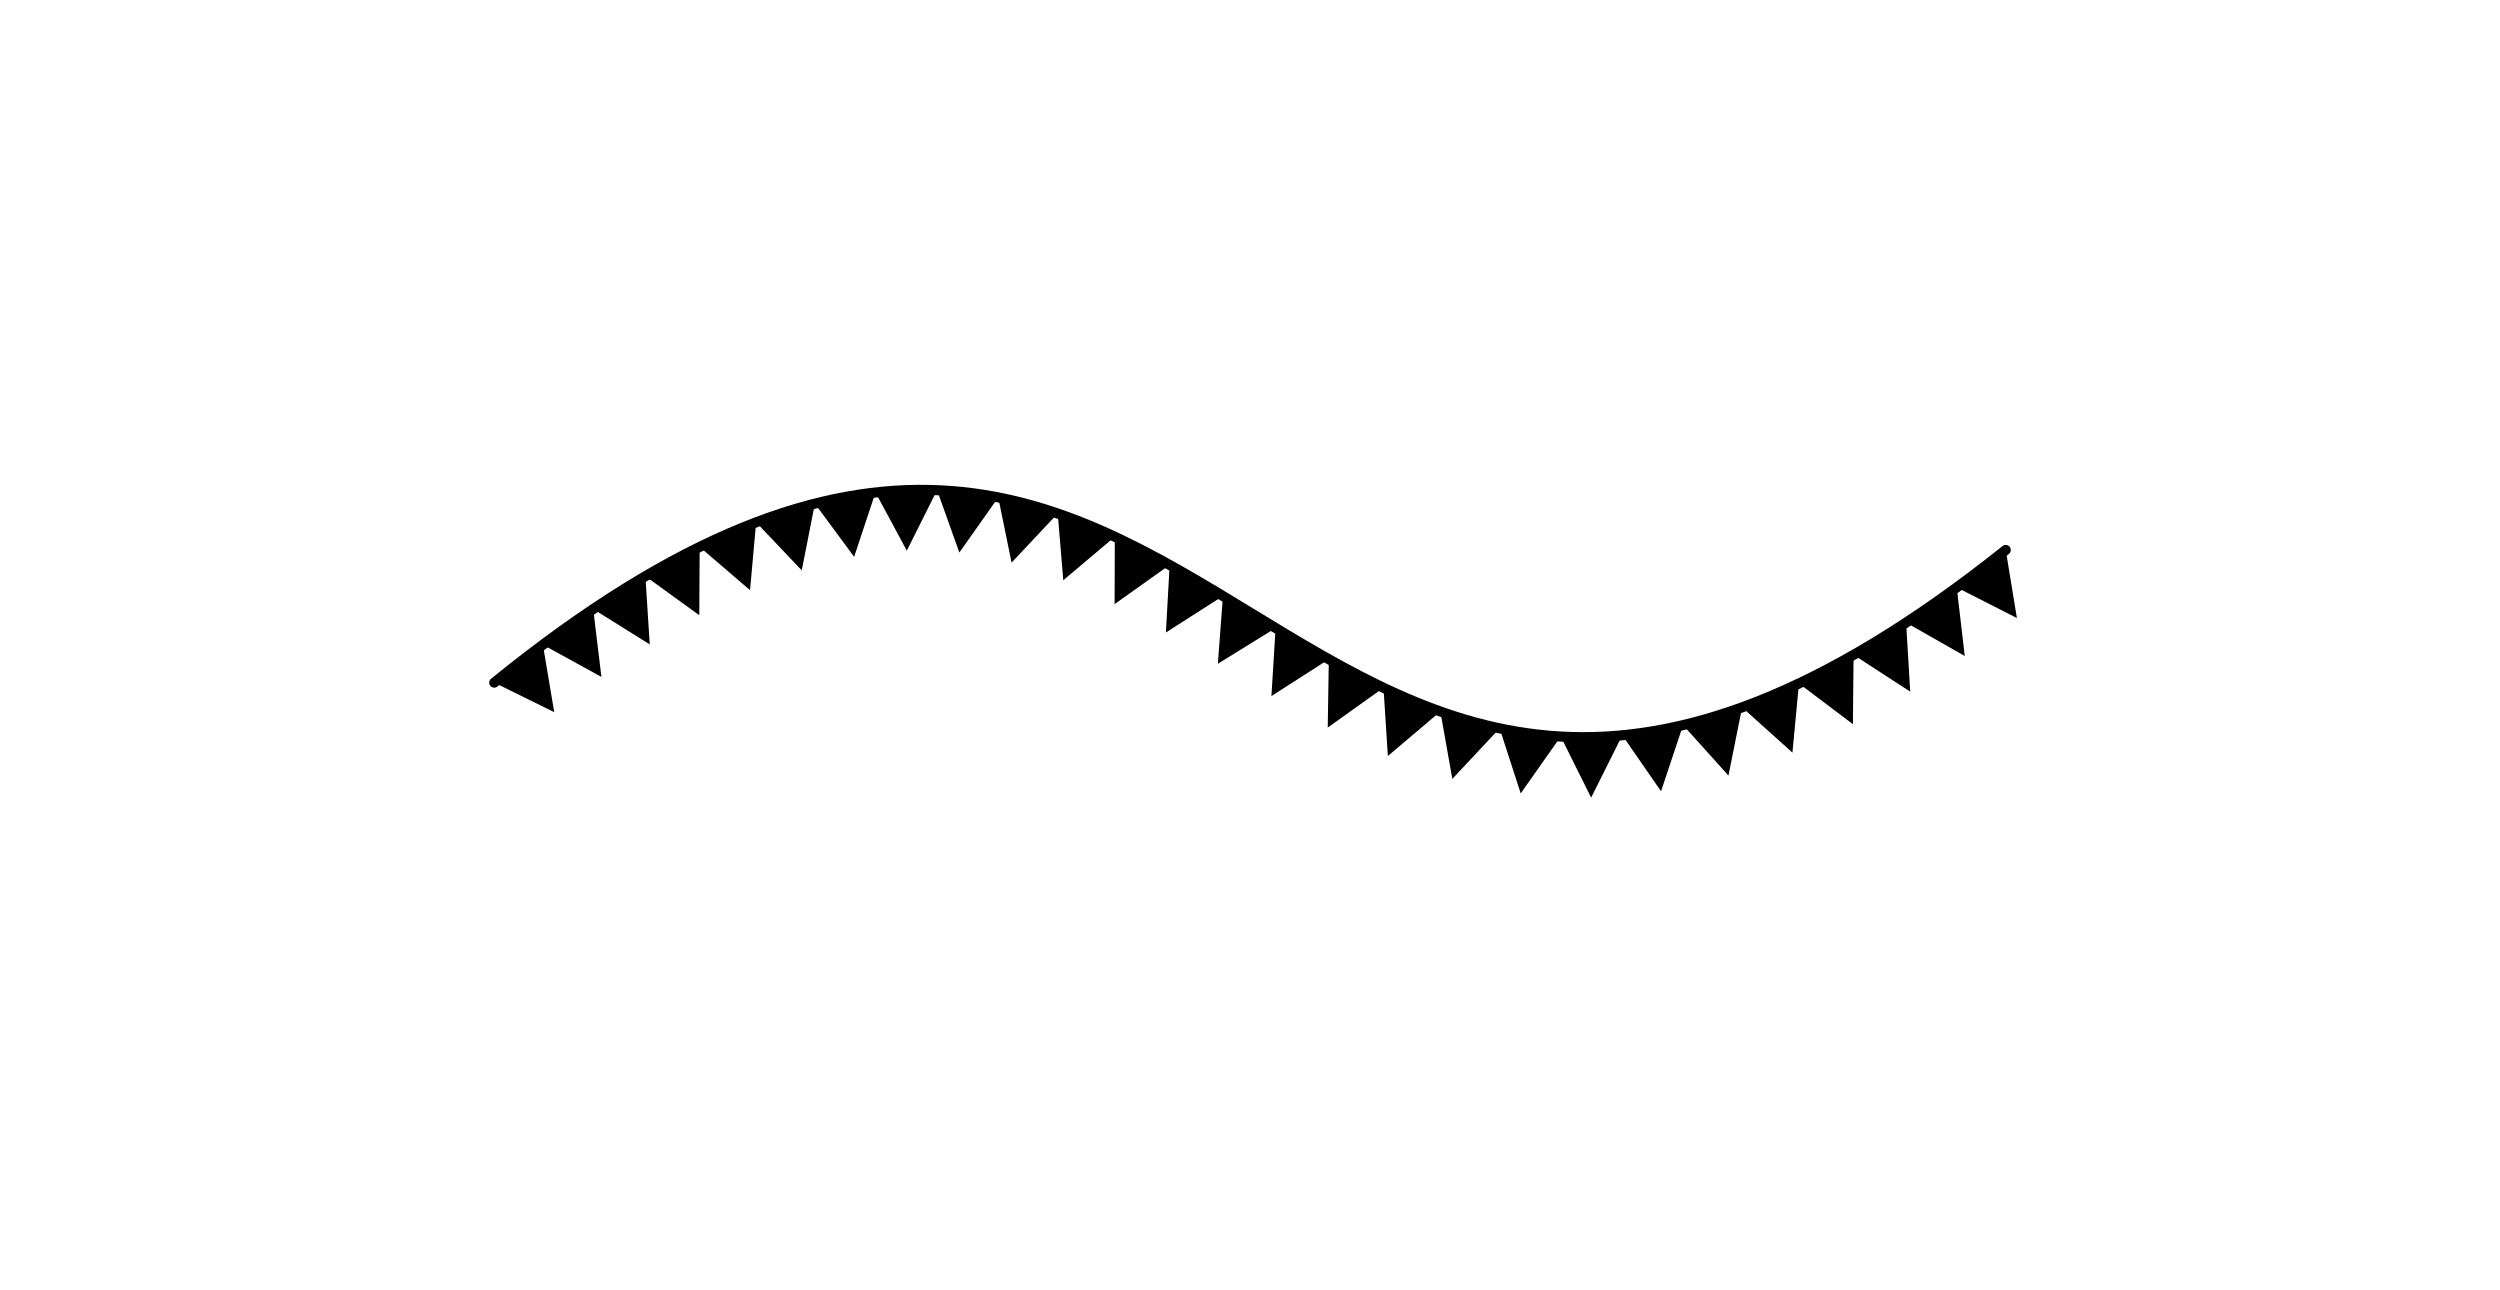
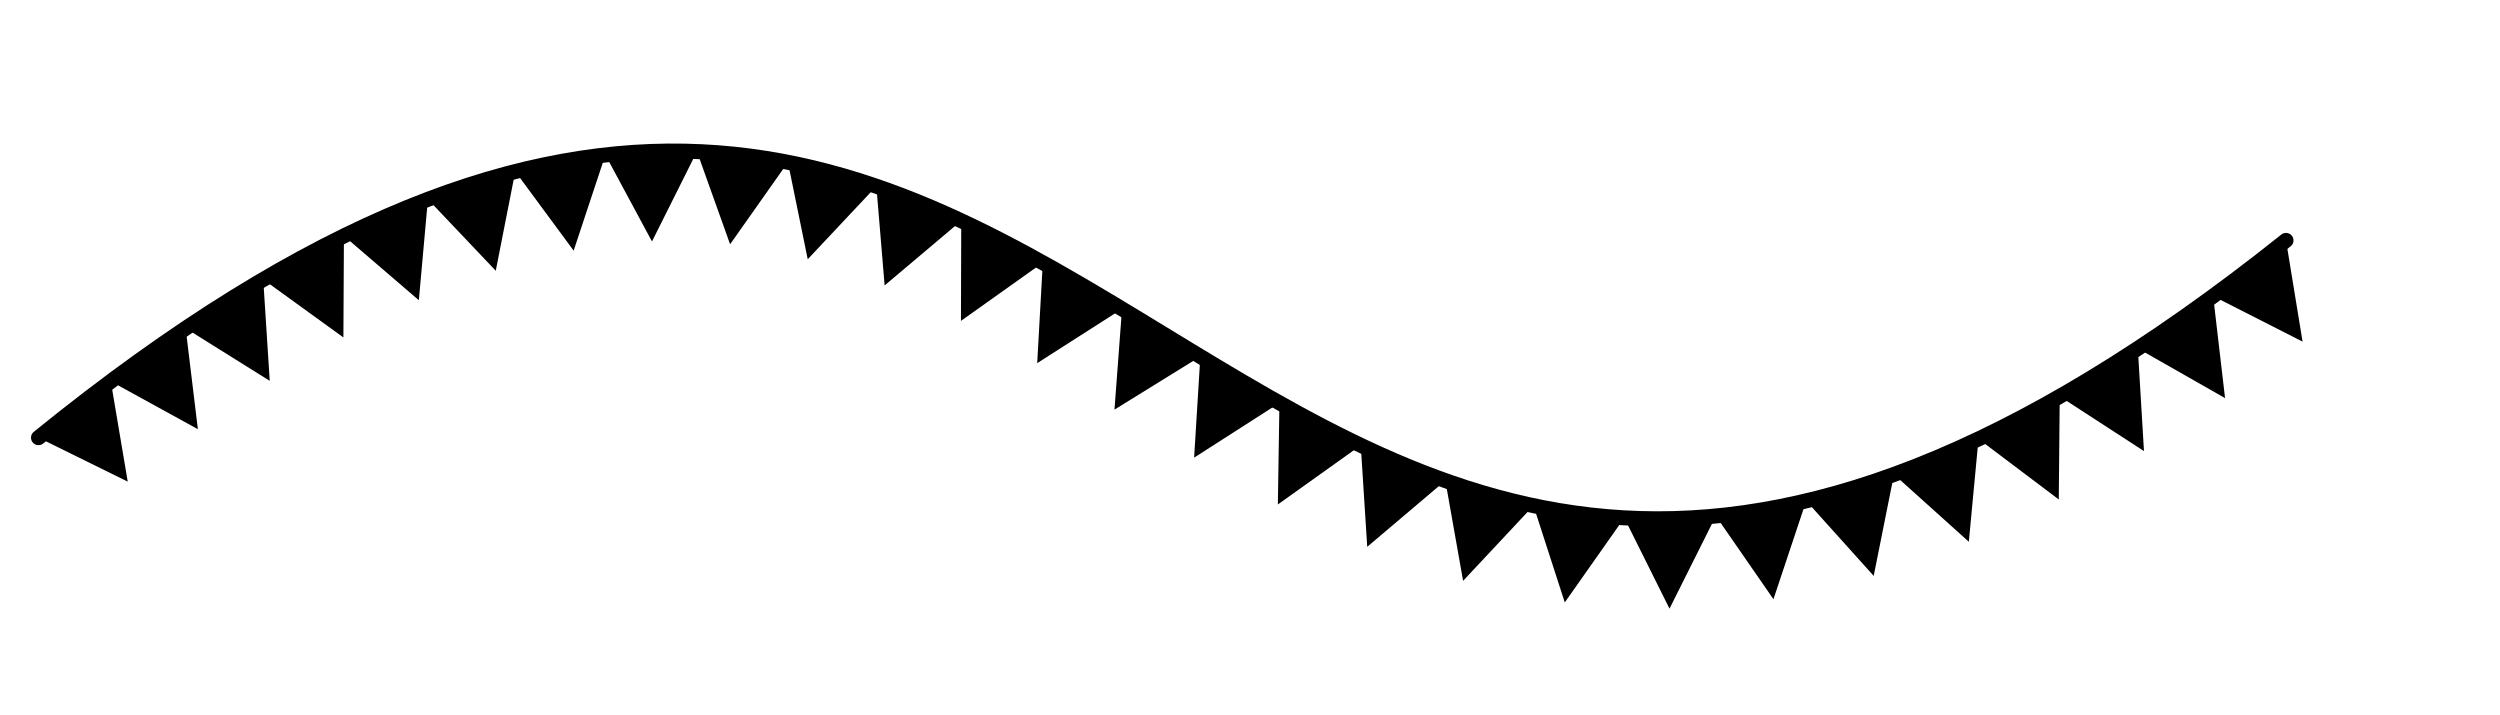
- <svg xmlns="http://www.w3.org/2000/svg" xmlns:xlink="http://www.w3.org/1999/xlink" width="5.246cm" height="2.706cm" viewBox="-1637.856 -972.387 148.693 76.693">
+ <svg xmlns="http://www.w3.org/2000/svg" xmlns:xlink="http://www.w3.org/1999/xlink" width="5.246cm" height="1.5cm" viewBox="-1610 -940 100 10">
  <defs>
    <g id="F_aaaaaaa_renders/out.svg">
      <path fill="#000000" stroke="none" d="M90.950 15.640C89.957 14.848 88.987 14.106 88.036 13.411L91.613 11.592Z" />
      <path fill="#000000" stroke="none" d="M88.036 13.411C87.008 12.659 86.005 11.963 85.024 11.319L88.512 9.332Z" />
      <path fill="#000000" stroke="none" d="M85.023 11.319C83.956 10.618 82.915 9.979 81.900 9.399L85.269 7.213Z" />
      <path fill="#000000" stroke="none" d="M81.899 9.399C80.786 8.763 79.704 8.198 78.651 7.698L81.861 5.278Z" />
      <path fill="#000000" stroke="none" d="M78.651 7.698C77.490 7.147 76.364 6.676 75.270 6.279L78.263 3.586Z" />
      <path fill="#000000" stroke="none" d="M75.270 6.279C74.062 5.840 72.893 5.490 71.759 5.221L74.458 2.221Z" />
      <path fill="#000000" stroke="none" d="M71.759 5.221C70.513 4.926 69.310 4.728 68.144 4.616L70.448 1.289Z" />
      <path fill="#000000" stroke="none" d="M68.144 4.616C66.881 4.495 65.662 4.475 64.481 4.542L66.290 0.910Z" />
      <path fill="#000000" stroke="none" d="M64.482 4.542C63.231 4.613 62.022 4.781 60.849 5.029L62.101 1.160Z" />
      <path fill="#000000" stroke="none" d="M60.848 5.029C59.639 5.285 58.467 5.625 57.323 6.031L58.034 2.023Z" />
      <path fill="#000000" stroke="none" d="M57.323 6.031C56.169 6.442 55.044 6.919 53.940 7.444L54.199 3.384Z" />
      <path fill="#000000" stroke="none" d="M53.940 7.444C52.838 7.968 51.757 8.540 50.688 9.140L50.624 5.078Z" />
      <path fill="#000000" stroke="none" d="M50.689 9.140C49.624 9.737 48.572 10.363 47.524 10.997L47.275 6.951Z" />
      <path fill="#000000" stroke="none" d="M47.524 10.996C46.479 11.629 45.437 12.270 44.391 12.901L44.089 8.872Z" />
      <path fill="#000000" stroke="none" d="M44.391 12.901C43.342 13.534 42.288 14.156 41.222 14.749L40.998 10.731Z" />
      <path fill="#000000" stroke="none" d="M41.222 14.749C40.151 15.345 39.066 15.910 37.960 16.426L37.948 12.421Z" />
      <path fill="#000000" stroke="none" d="M37.960 16.426C36.852 16.943 35.723 17.410 34.564 17.808L34.895 13.839Z" />
      <path fill="#000000" stroke="none" d="M34.564 17.808C33.417 18.201 32.241 18.527 31.027 18.765L31.819 14.887Z" />
      <path fill="#000000" stroke="none" d="M31.027 18.765C29.852 18.996 28.641 19.146 27.388 19.196L28.714 15.486Z" />
      <path fill="#000000" stroke="none" d="M27.388 19.196C26.207 19.243 24.988 19.203 23.726 19.060L25.589 15.598Z" />
      <path fill="#000000" stroke="none" d="M23.726 19.060C22.563 18.929 21.363 18.711 20.121 18.396L22.456 15.231Z" />
      <path fill="#000000" stroke="none" d="M20.121 18.396C18.993 18.109 17.829 17.741 16.627 17.285L19.340 14.426Z" />
      <path fill="#000000" stroke="none" d="M16.627 17.285C15.540 16.871 14.421 16.385 13.267 15.820L16.264 13.247Z" />
      <path fill="#000000" stroke="none" d="M13.267 15.819C12.220 15.306 11.145 14.727 10.039 14.079L13.246 11.759Z" />
      <path fill="#000000" stroke="none" d="M10.039 14.079C9.030 13.487 7.997 12.837 6.936 12.125L10.299 10.023Z" />
      <path fill="#000000" stroke="none" d="M6.936 12.125C5.961 11.471 4.964 10.764 3.942 10.003L7.425 8.089Z" />
      <path fill="#000000" stroke="none" d="M3.942 10.003C2.999 9.300 2.035 8.549 1.050 7.750L4.619 5.992Z" />
      <path fill="none" stroke="#000000" stroke-width="0.600" d="M90.950 15.640C46.610 -19.730 45.390 43.730 1.050 7.750" />
    </g>
    <g id="G_aaaaaaa_renders/out.svg">
</g>
    <g id="B_aaaaaaa_renders/out.svg">
</g>
    <g id="I_aaaaaaa_renders/out.svg">
</g>
    <g id="E_aaaaaaa_renders/out.svg">
</g>
    <g id="X_aaaaaaa_renders/out.svg">
</g>
    <clipPath id="clip_viewBox">
      <path d="M-1637.856 895.694L-1489.163 895.694L-1489.163 972.387L-1637.856 972.387z" />
    </clipPath>
  </defs>
  <g transform="scale(1,-1)" fill="#000000" stroke="#000000" stroke-linecap="round" stroke-linejoin="round" stroke-miterlimit="10" fill-rule="evenodd" clip-rule="evenodd" clip-path="url(#clip_viewBox)">
    <use x="-1609.510" y="924.040" xlink:href="#F_aaaaaaa_renders/out.svg" />
  </g>
</svg>
